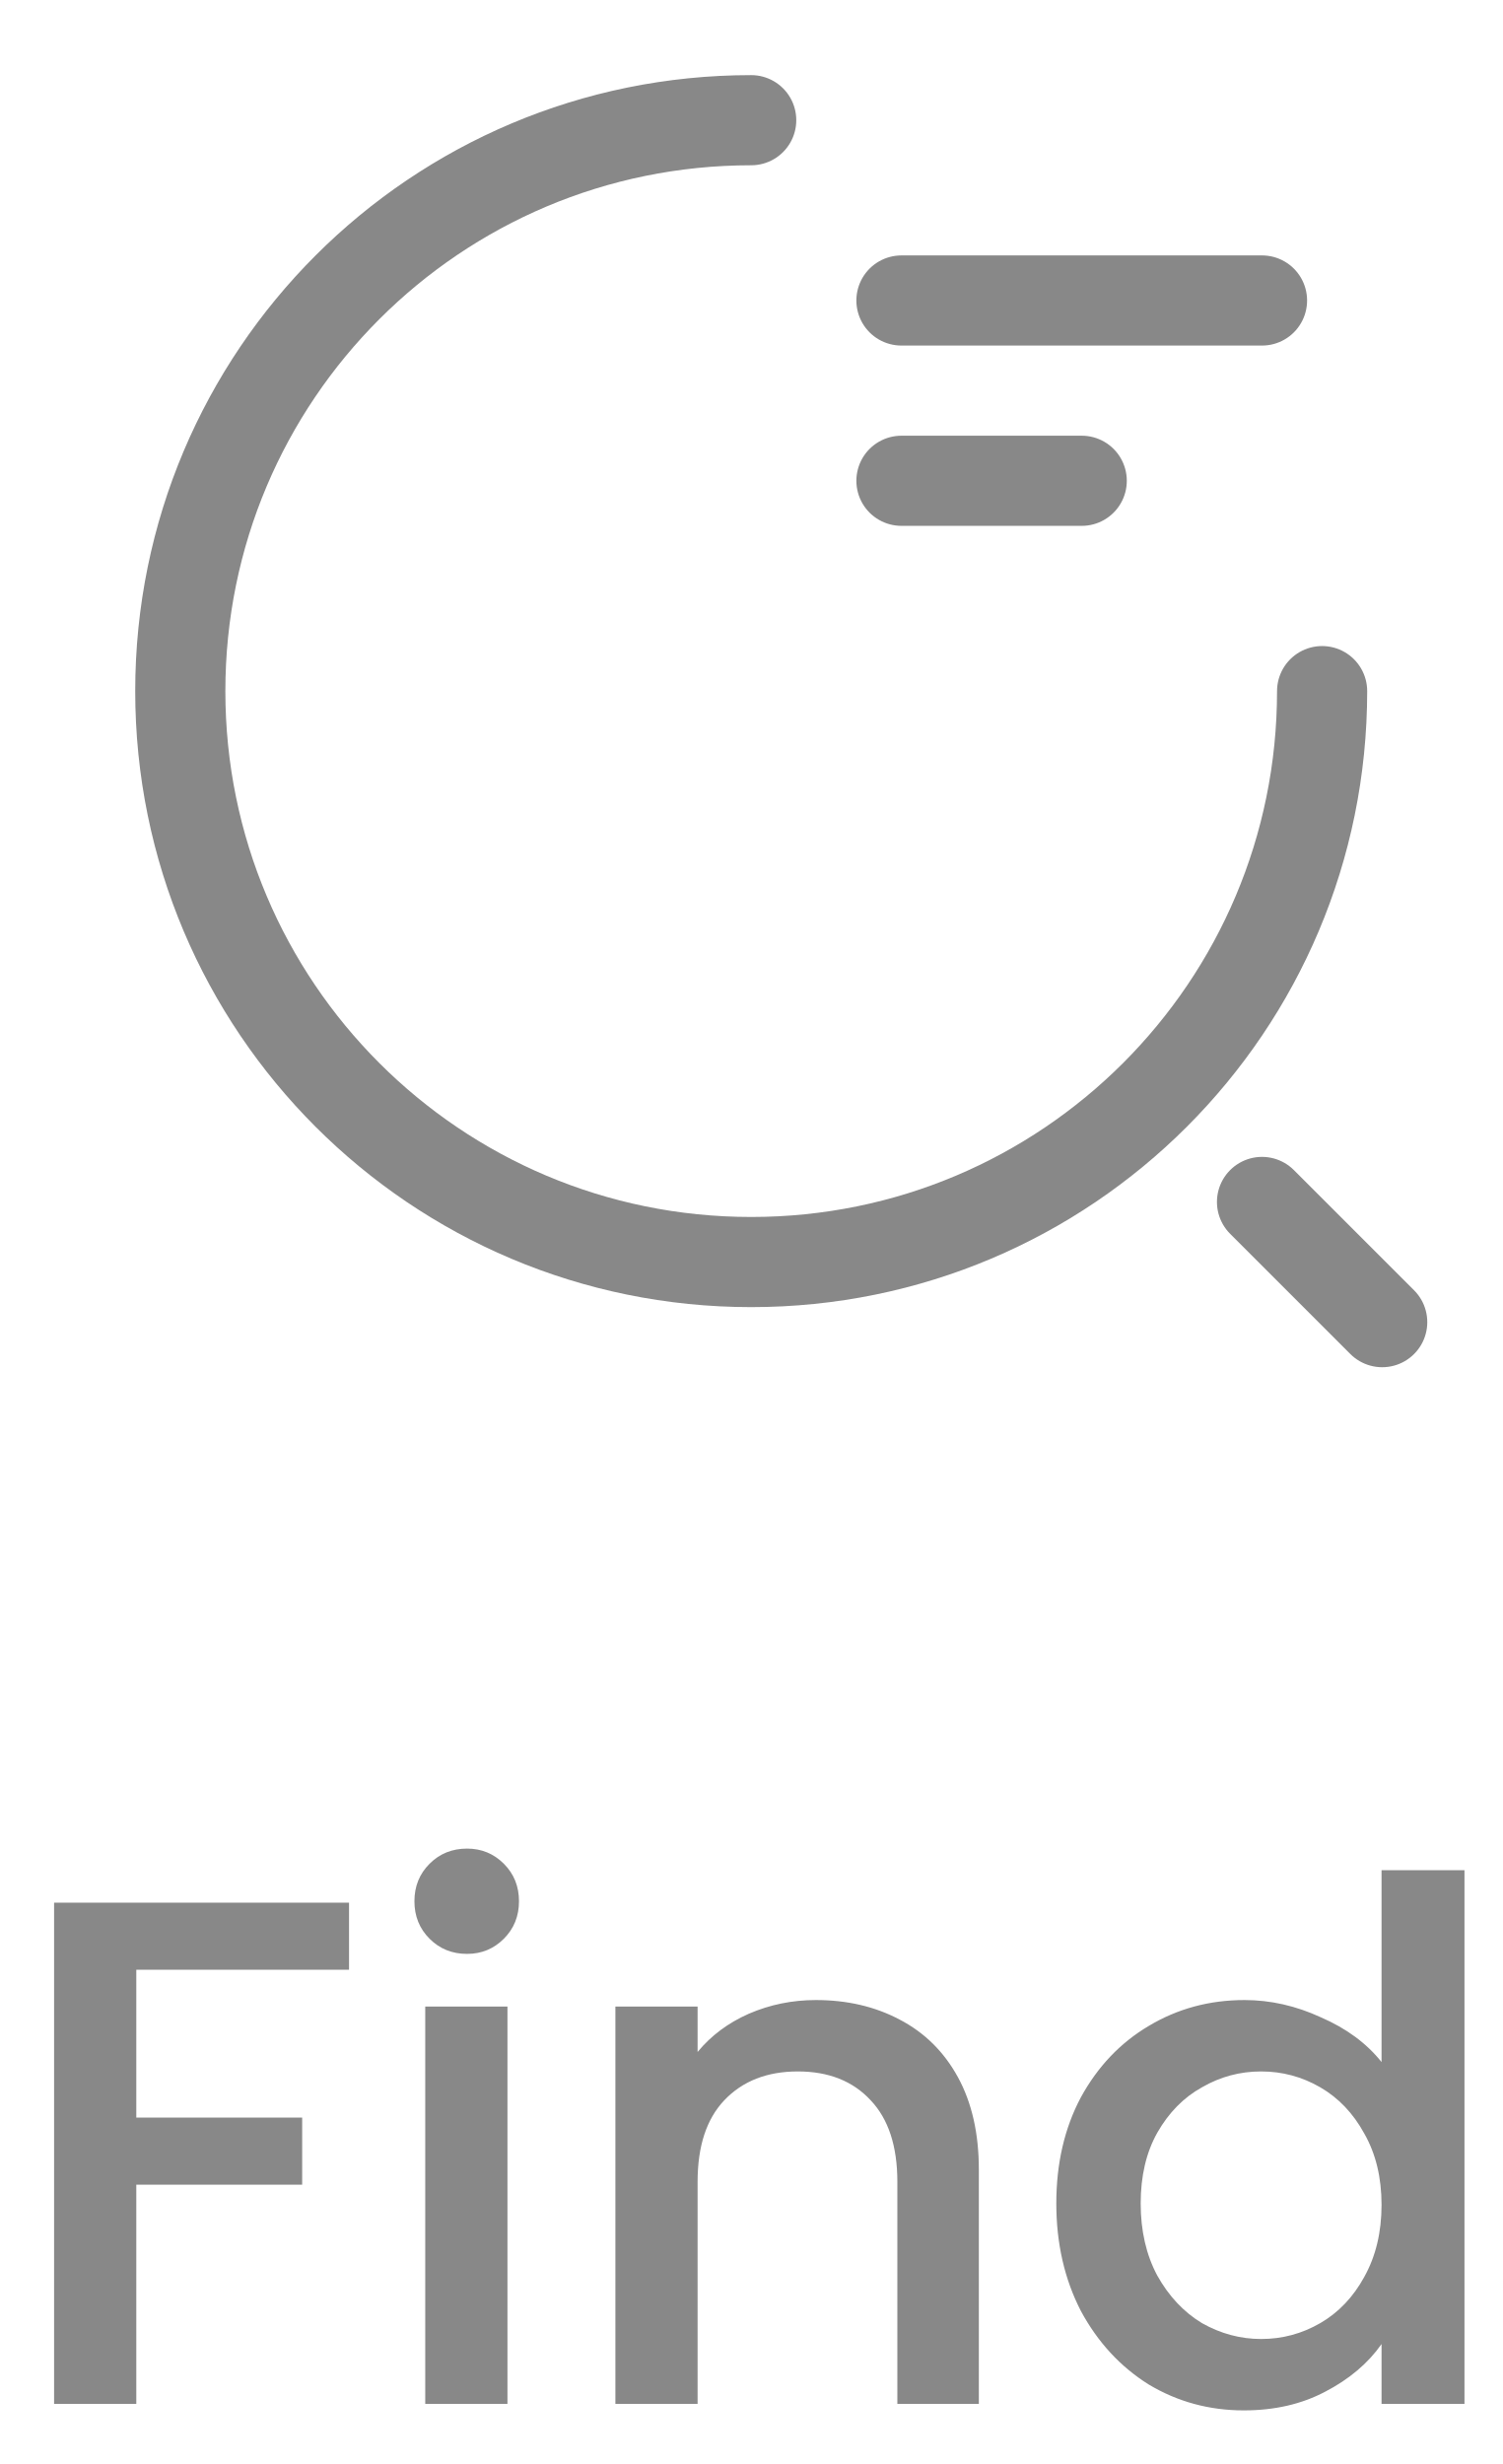
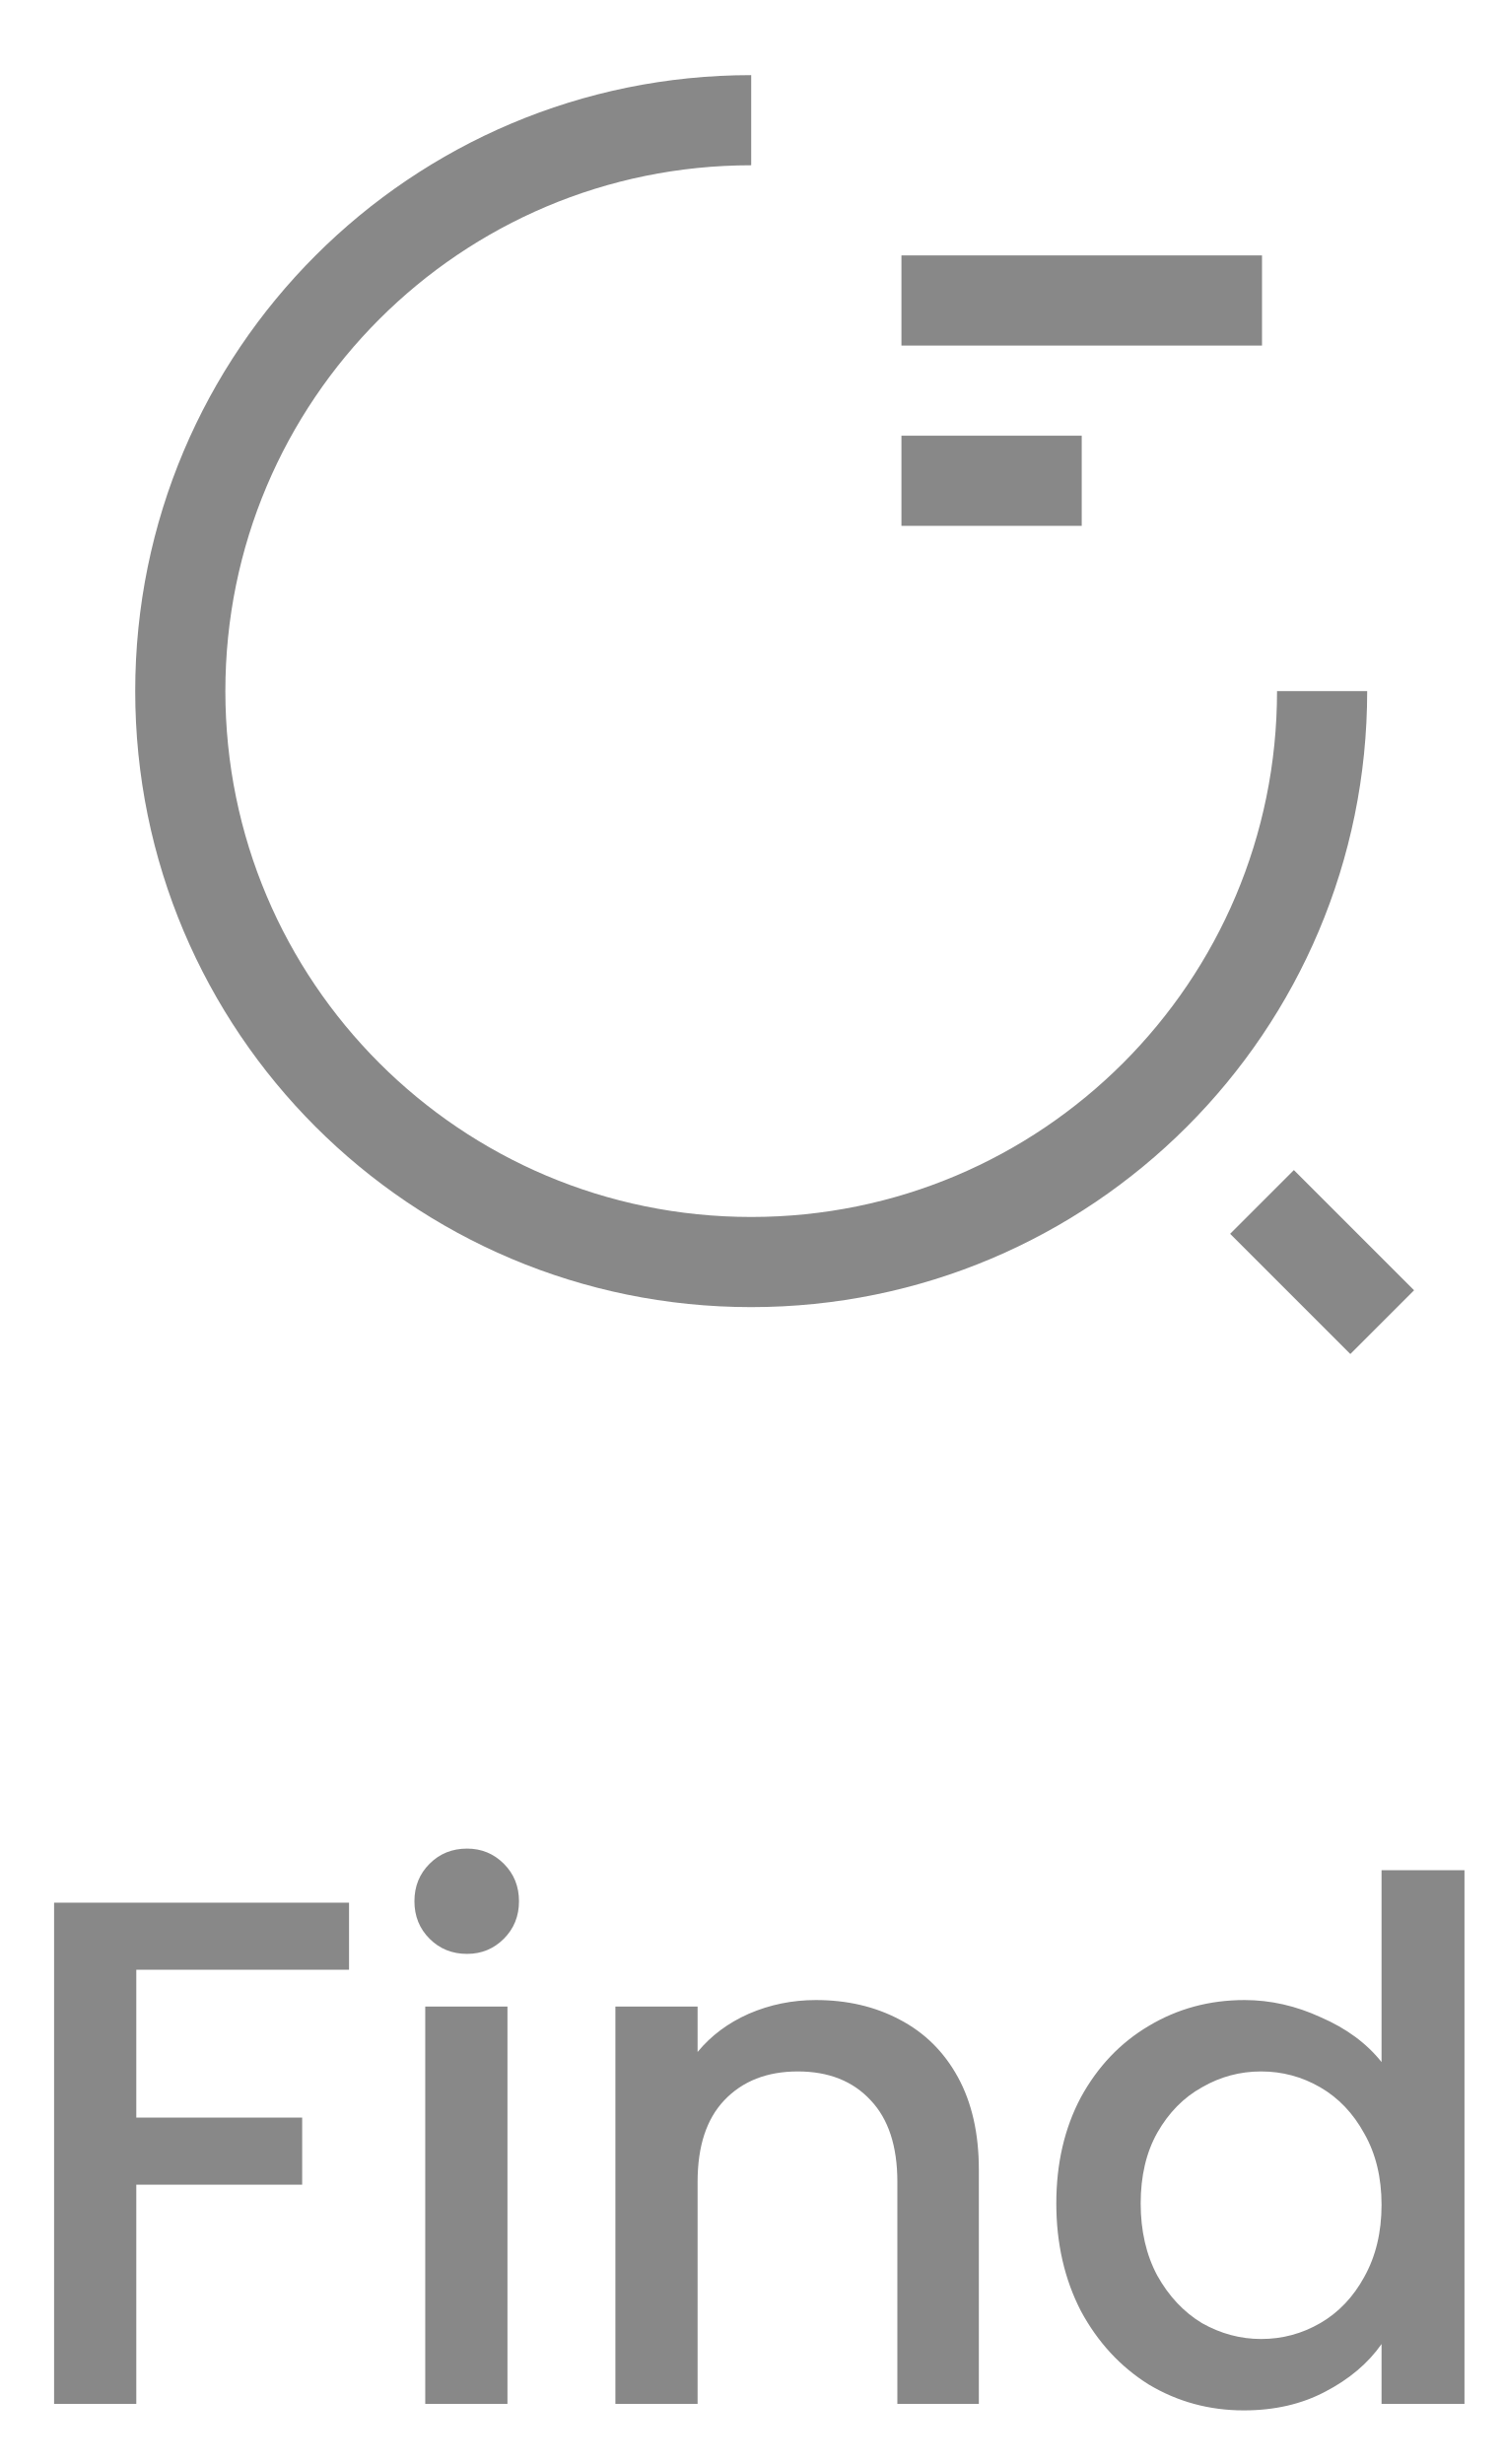
<svg xmlns="http://www.w3.org/2000/svg" width="25" height="41" viewBox="0 0 25 41" fill="none">
-   <path d="M15 5H21" stroke="#888888" stroke-width="1.5" stroke-linecap="round" stroke-linejoin="round" />
-   <path d="M15 8H18" stroke="#888888" stroke-width="1.5" stroke-linecap="round" stroke-linejoin="round" />
-   <path d="M22 11.5C22 16.75 17.75 21 12.5 21C7.25 21 3 16.75 3 11.5C3 6.25 7.25 2 12.5 2" stroke="#888888" stroke-width="1.5" stroke-linecap="round" stroke-linejoin="round" />
-   <path d="M23 22L21 20" stroke="#888888" stroke-width="1.5" stroke-linecap="round" stroke-linejoin="round" />
+   <path d="M15 5H21" stroke="#888888" stroke-width="1.5" strokeLinecap="round" strokeLinejoin="round" />
+   <path d="M15 8H18" stroke="#888888" stroke-width="1.5" strokeLinecap="round" strokeLinejoin="round" />
+   <path d="M22 11.5C22 16.75 17.75 21 12.5 21C7.25 21 3 16.75 3 11.5C3 6.25 7.25 2 12.5 2" stroke="#888888" stroke-width="1.5" strokeLinecap="round" strokeLinejoin="round" />
+   <path d="M23 22L21 20" stroke="#888888" stroke-width="1.5" strokeLinecap="round" strokeLinejoin="round" />
  <path d="M5.808 31.66V32.776H2.268V35.236H5.028V36.352H2.268V40H0.9V31.66H5.808ZM7.772 32.512C7.524 32.512 7.316 32.428 7.148 32.26C6.98 32.092 6.896 31.884 6.896 31.636C6.896 31.388 6.98 31.18 7.148 31.012C7.316 30.844 7.524 30.76 7.772 30.76C8.012 30.76 8.216 30.844 8.384 31.012C8.552 31.18 8.636 31.388 8.636 31.636C8.636 31.884 8.552 32.092 8.384 32.26C8.216 32.428 8.012 32.512 7.772 32.512ZM8.444 33.388V40H7.076V33.388H8.444ZM13.576 33.28C14.096 33.28 14.56 33.388 14.968 33.604C15.384 33.82 15.708 34.14 15.94 34.564C16.172 34.988 16.288 35.5 16.288 36.1V40H14.932V36.304C14.932 35.712 14.784 35.26 14.488 34.948C14.192 34.628 13.788 34.468 13.276 34.468C12.764 34.468 12.356 34.628 12.052 34.948C11.756 35.26 11.608 35.712 11.608 36.304V40H10.24V33.388H11.608V34.144C11.832 33.872 12.116 33.66 12.46 33.508C12.812 33.356 13.184 33.28 13.576 33.28ZM17.577 36.664C17.577 36 17.713 35.412 17.985 34.9C18.265 34.388 18.641 33.992 19.113 33.712C19.593 33.424 20.125 33.28 20.709 33.28C21.141 33.28 21.565 33.376 21.981 33.568C22.405 33.752 22.741 34 22.989 34.312V31.12H24.369V40H22.989V39.004C22.765 39.324 22.453 39.588 22.053 39.796C21.661 40.004 21.209 40.108 20.697 40.108C20.121 40.108 19.593 39.964 19.113 39.676C18.641 39.38 18.265 38.972 17.985 38.452C17.713 37.924 17.577 37.328 17.577 36.664ZM22.989 36.688C22.989 36.232 22.893 35.836 22.701 35.5C22.517 35.164 22.273 34.908 21.969 34.732C21.665 34.556 21.337 34.468 20.985 34.468C20.633 34.468 20.305 34.556 20.001 34.732C19.697 34.9 19.449 35.152 19.257 35.488C19.073 35.816 18.981 36.208 18.981 36.664C18.981 37.12 19.073 37.52 19.257 37.864C19.449 38.208 19.697 38.472 20.001 38.656C20.313 38.832 20.641 38.92 20.985 38.92C21.337 38.92 21.665 38.832 21.969 38.656C22.273 38.48 22.517 38.224 22.701 37.888C22.893 37.544 22.989 37.144 22.989 36.688Z" fill="#888888" />
</svg>
